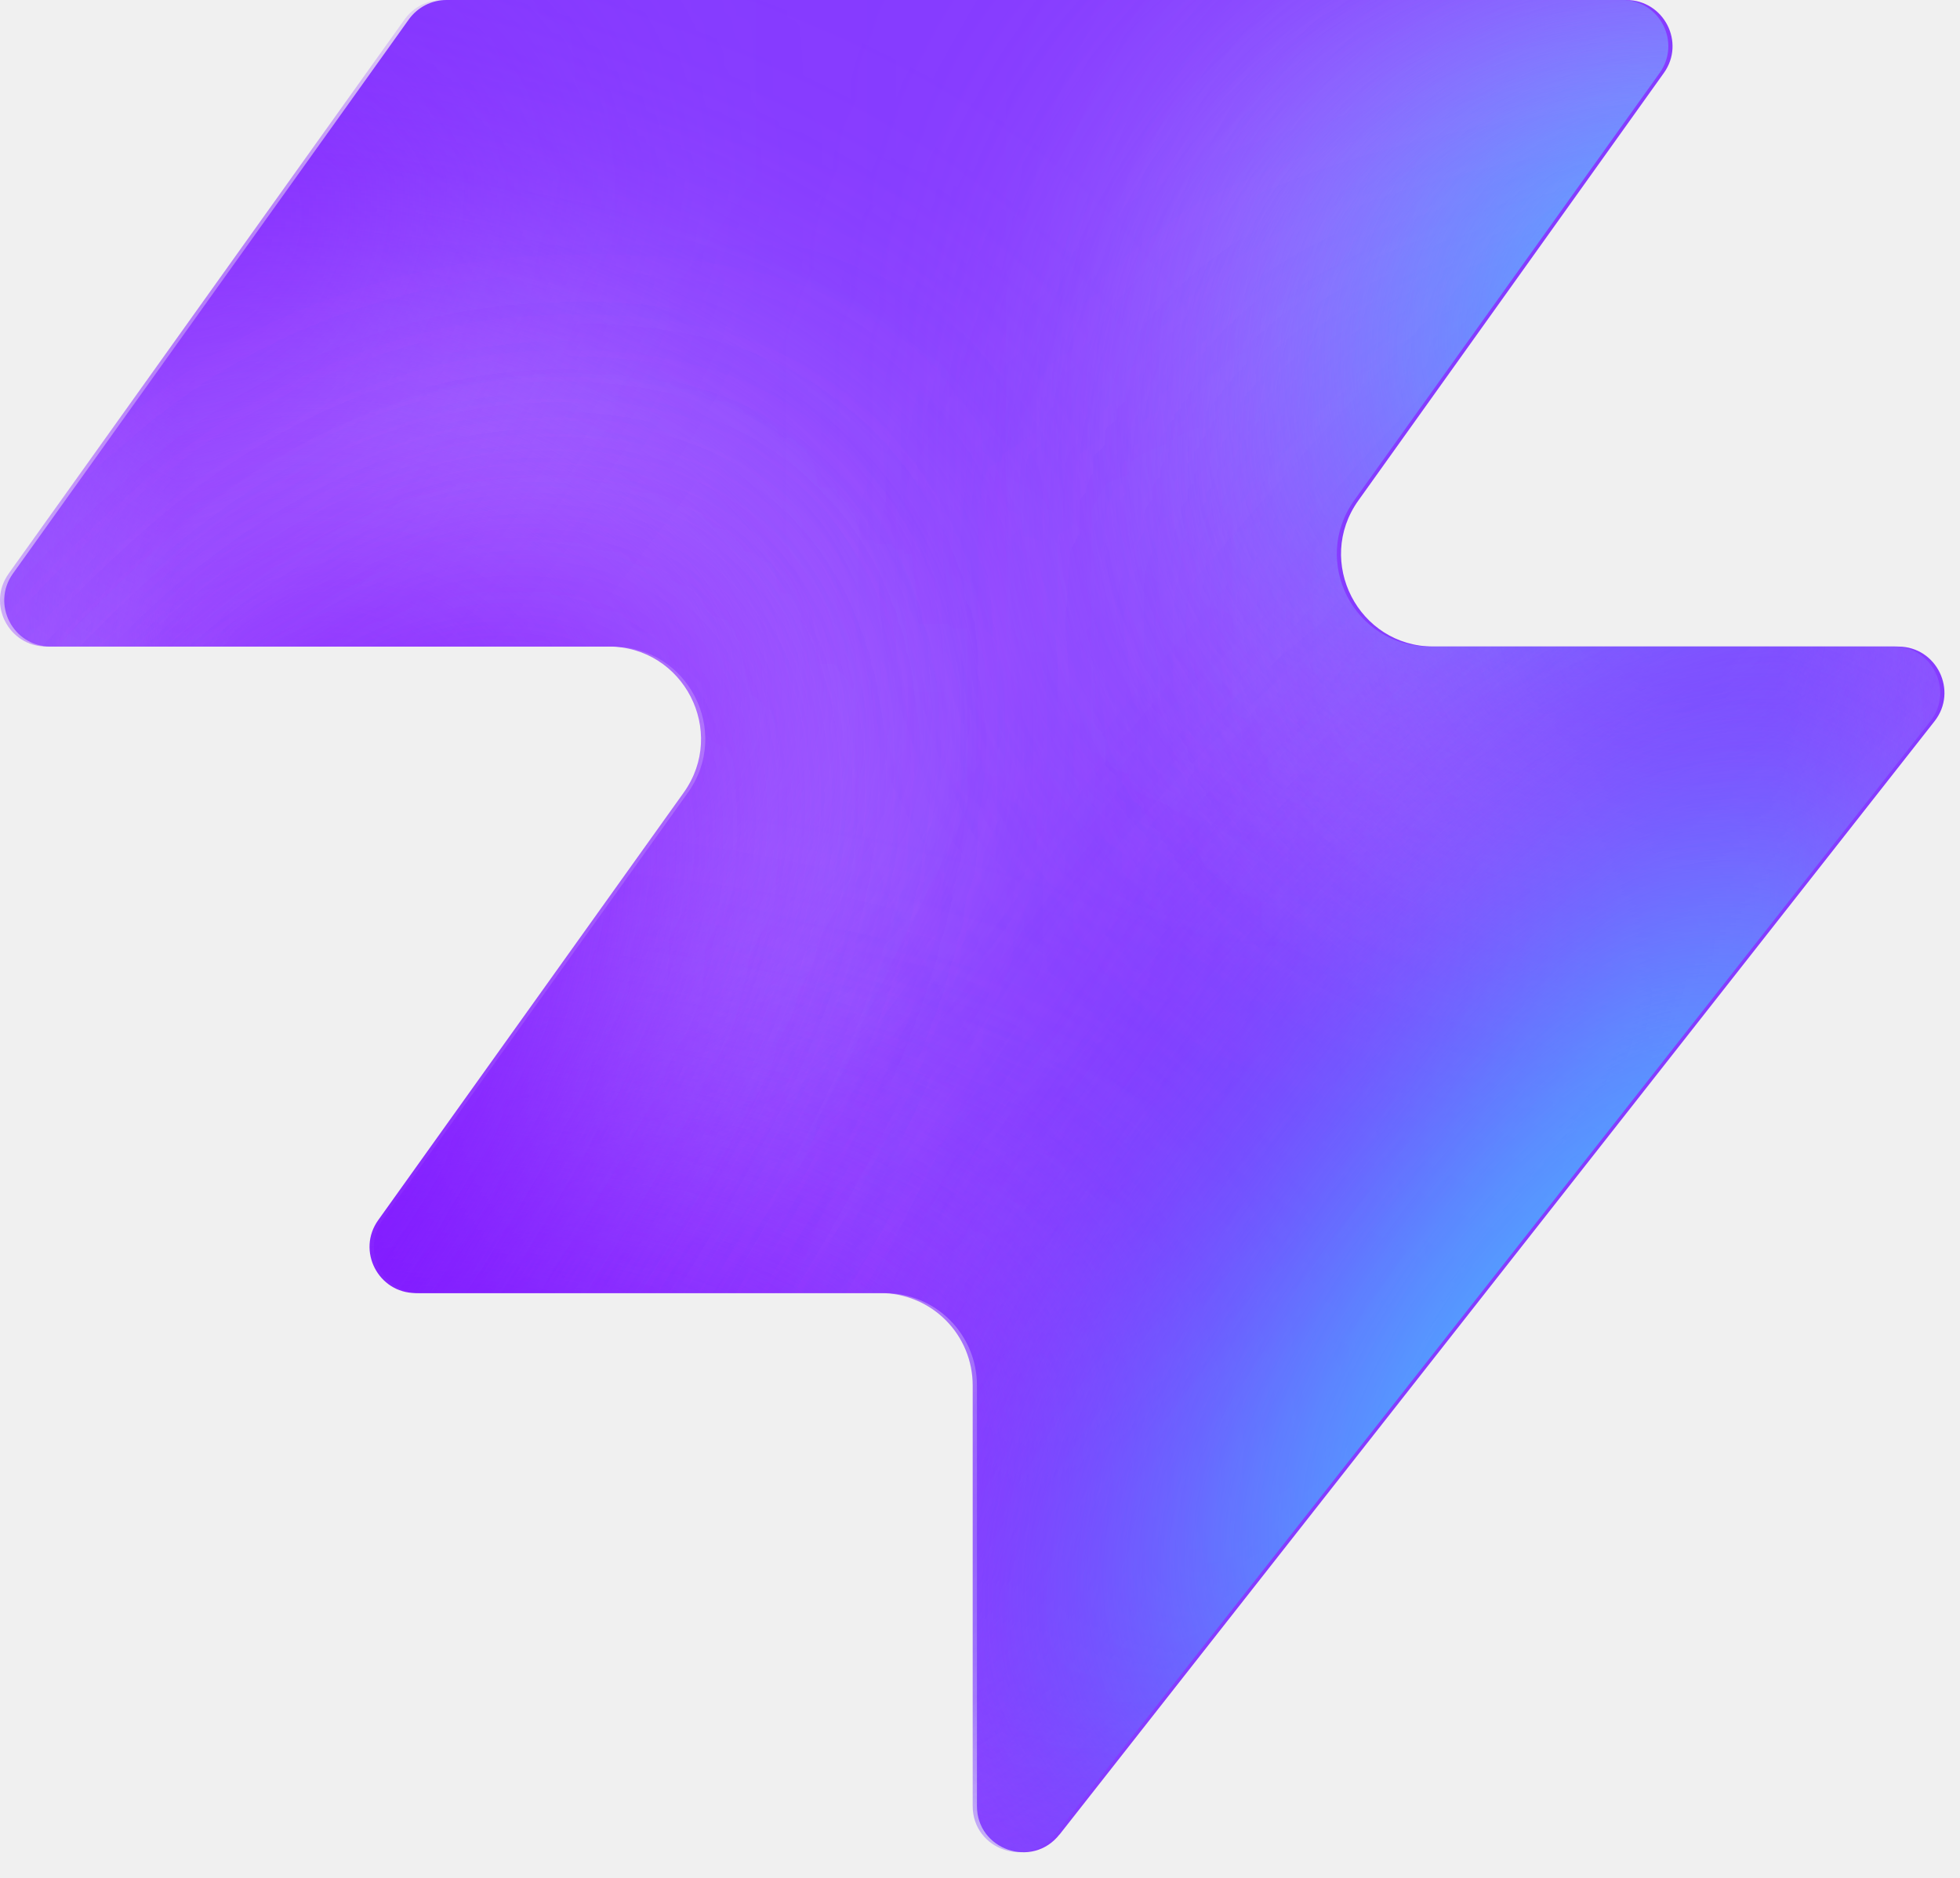
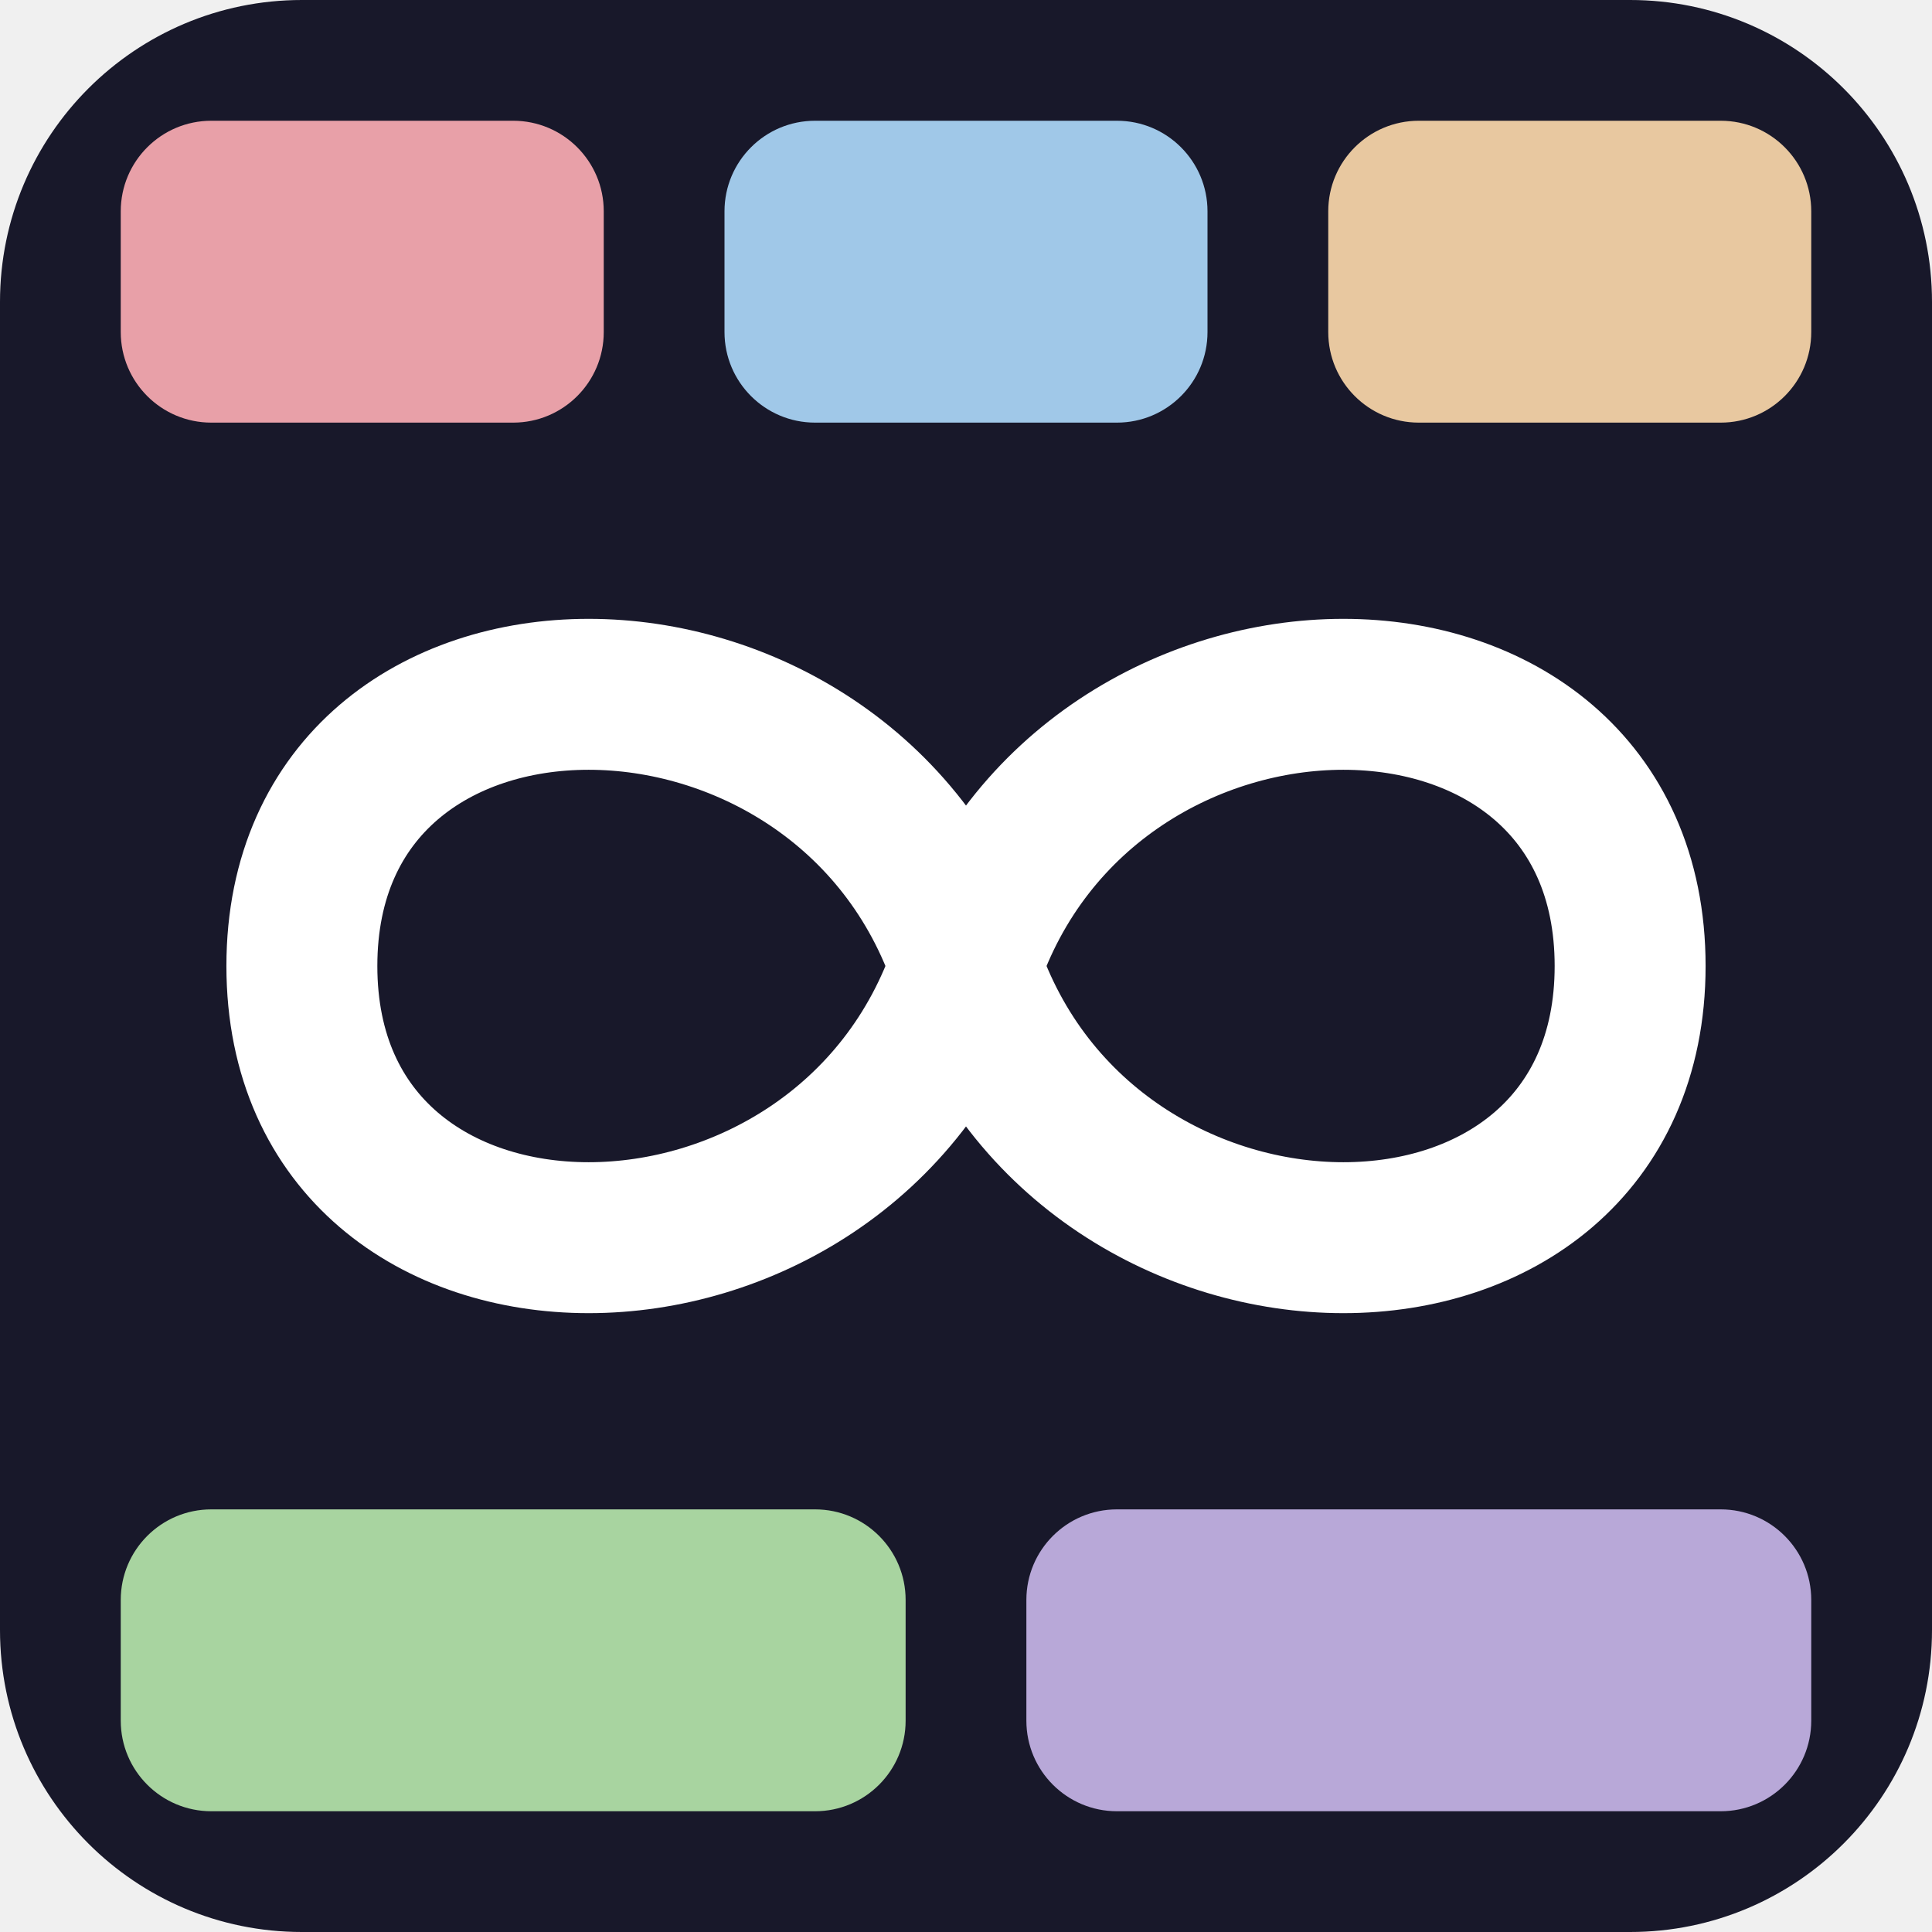
- <svg xmlns="http://www.w3.org/2000/svg" width="48" height="46" fill="none" viewBox="0 0 48 46">
-   <path fill="#863bff" d="M25.946 44.938c-.664.845-2.021.375-2.021-.698V33.937a2.26 2.26 0 0 0-2.262-2.262H10.287c-.92 0-1.456-1.04-.92-1.788l7.48-10.471c1.07-1.497 0-3.578-1.842-3.578H1.237c-.92 0-1.456-1.04-.92-1.788L10.013.474c.214-.297.556-.474.92-.474h28.894c.92 0 1.456 1.04.92 1.788l-7.48 10.471c-1.07 1.498 0 3.579 1.842 3.579h11.377c.943 0 1.473 1.088.89 1.83L25.947 44.94z" style="fill:#863bff;fill:color(display-p3 .525 .23 1);fill-opacity:1" />
-   <mask id="a" width="48" height="46" x="0" y="0" maskUnits="userSpaceOnUse" style="mask-type:alpha">
-     <path fill="#000" d="M25.842 44.938c-.664.844-2.021.375-2.021-.698V33.937a2.26 2.26 0 0 0-2.262-2.262H10.183c-.92 0-1.456-1.04-.92-1.788l7.48-10.471c1.07-1.498 0-3.579-1.842-3.579H1.133c-.92 0-1.456-1.04-.92-1.787L9.91.473c.214-.297.556-.474.92-.474h28.894c.92 0 1.456 1.04.92 1.788l-7.48 10.471c-1.07 1.498 0 3.578 1.842 3.578h11.377c.943 0 1.473 1.088.89 1.832L25.843 44.94z" style="fill:#000;fill-opacity:1" />
-   </mask>
-   <g mask="url(#a)">
-     <g filter="url(#b)">
-       <ellipse cx="5.508" cy="14.704" fill="#ede6ff" rx="5.508" ry="14.704" style="fill:#ede6ff;fill:color(display-p3 .927 .903 1);fill-opacity:1" transform="matrix(.00324 1 1 -.00324 -4.47 31.516)" />
-     </g>
-     <g filter="url(#c)">
-       <ellipse cx="10.399" cy="29.851" fill="#ede6ff" rx="10.399" ry="29.851" style="fill:#ede6ff;fill:color(display-p3 .927 .903 1);fill-opacity:1" transform="matrix(.00324 1 1 -.00324 -39.328 7.883)" />
-     </g>
-     <g filter="url(#d)">
-       <ellipse cx="5.508" cy="30.487" fill="#7e14ff" rx="5.508" ry="30.487" style="fill:#7e14ff;fill:color(display-p3 .492 .077 1);fill-opacity:1" transform="rotate(89.814 -25.913 -14.639)scale(1 -1)" />
-     </g>
-     <g filter="url(#e)">
-       <ellipse cx="5.508" cy="30.599" fill="#7e14ff" rx="5.508" ry="30.599" style="fill:#7e14ff;fill:color(display-p3 .492 .077 1);fill-opacity:1" transform="rotate(89.814 -32.644 -3.334)scale(1 -1)" />
-     </g>
-     <g filter="url(#f)">
-       <ellipse cx="5.508" cy="30.599" fill="#7e14ff" rx="5.508" ry="30.599" style="fill:#7e14ff;fill:color(display-p3 .492 .077 1);fill-opacity:1" transform="matrix(.00324 1 1 -.00324 -34.34 30.47)" />
-     </g>
-     <g filter="url(#g)">
-       <ellipse cx="14.072" cy="22.078" fill="#ede6ff" rx="14.072" ry="22.078" style="fill:#ede6ff;fill:color(display-p3 .927 .903 1);fill-opacity:1" transform="rotate(93.35 24.506 48.493)scale(-1 1)" />
-     </g>
-     <g filter="url(#h)">
-       <ellipse cx="3.47" cy="21.501" fill="#7e14ff" rx="3.47" ry="21.501" style="fill:#7e14ff;fill:color(display-p3 .492 .077 1);fill-opacity:1" transform="rotate(89.009 28.708 47.59)scale(-1 1)" />
-     </g>
-     <g filter="url(#i)">
-       <ellipse cx="3.47" cy="21.501" fill="#7e14ff" rx="3.47" ry="21.501" style="fill:#7e14ff;fill:color(display-p3 .492 .077 1);fill-opacity:1" transform="rotate(89.009 28.708 47.59)scale(-1 1)" />
-     </g>
-     <g filter="url(#j)">
-       <ellipse cx=".387" cy="8.972" fill="#7e14ff" rx="4.407" ry="29.108" style="fill:#7e14ff;fill:color(display-p3 .492 .077 1);fill-opacity:1" transform="rotate(39.51 .387 8.972)" />
-     </g>
-     <g filter="url(#k)">
-       <ellipse cx="47.523" cy="-6.092" fill="#7e14ff" rx="4.407" ry="29.108" style="fill:#7e14ff;fill:color(display-p3 .492 .077 1);fill-opacity:1" transform="rotate(37.892 47.523 -6.092)" />
-     </g>
-     <g filter="url(#l)">
-       <ellipse cx="41.412" cy="6.333" fill="#47bfff" rx="5.971" ry="9.665" style="fill:#47bfff;fill:color(display-p3 .28 .748 1);fill-opacity:1" transform="rotate(37.892 41.412 6.333)" />
-     </g>
-     <g filter="url(#m)">
-       <ellipse cx="-1.879" cy="38.332" fill="#7e14ff" rx="4.407" ry="29.108" style="fill:#7e14ff;fill:color(display-p3 .492 .077 1);fill-opacity:1" transform="rotate(37.892 -1.88 38.332)" />
-     </g>
-     <g filter="url(#n)">
-       <ellipse cx="-1.879" cy="38.332" fill="#7e14ff" rx="4.407" ry="29.108" style="fill:#7e14ff;fill:color(display-p3 .492 .077 1);fill-opacity:1" transform="rotate(37.892 -1.88 38.332)" />
-     </g>
-     <g filter="url(#o)">
-       <ellipse cx="35.651" cy="29.907" fill="#7e14ff" rx="4.407" ry="29.108" style="fill:#7e14ff;fill:color(display-p3 .492 .077 1);fill-opacity:1" transform="rotate(37.892 35.651 29.907)" />
-     </g>
-     <g filter="url(#p)">
-       <ellipse cx="38.418" cy="32.4" fill="#47bfff" rx="5.971" ry="15.297" style="fill:#47bfff;fill:color(display-p3 .28 .748 1);fill-opacity:1" transform="rotate(37.892 38.418 32.4)" />
-     </g>
-   </g>
-   <defs>
-     <filter id="b" width="60.045" height="41.654" x="-19.77" y="16.149" color-interpolation-filters="sRGB" filterUnits="userSpaceOnUse">
-       <feFlood flood-opacity="0" result="BackgroundImageFix" />
-       <feBlend in="SourceGraphic" in2="BackgroundImageFix" result="shape" />
-       <feGaussianBlur result="effect1_foregroundBlur_2002_17158" stdDeviation="7.659" />
-     </filter>
-     <filter id="c" width="90.34" height="51.437" x="-54.613" y="-7.533" color-interpolation-filters="sRGB" filterUnits="userSpaceOnUse">
-       <feFlood flood-opacity="0" result="BackgroundImageFix" />
-       <feBlend in="SourceGraphic" in2="BackgroundImageFix" result="shape" />
-       <feGaussianBlur result="effect1_foregroundBlur_2002_17158" stdDeviation="7.659" />
-     </filter>
-     <filter id="d" width="79.355" height="29.4" x="-49.64" y="2.03" color-interpolation-filters="sRGB" filterUnits="userSpaceOnUse">
-       <feFlood flood-opacity="0" result="BackgroundImageFix" />
-       <feBlend in="SourceGraphic" in2="BackgroundImageFix" result="shape" />
-       <feGaussianBlur result="effect1_foregroundBlur_2002_17158" stdDeviation="4.596" />
-     </filter>
-     <filter id="e" width="79.579" height="29.4" x="-45.045" y="20.029" color-interpolation-filters="sRGB" filterUnits="userSpaceOnUse">
-       <feFlood flood-opacity="0" result="BackgroundImageFix" />
-       <feBlend in="SourceGraphic" in2="BackgroundImageFix" result="shape" />
-       <feGaussianBlur result="effect1_foregroundBlur_2002_17158" stdDeviation="4.596" />
-     </filter>
-     <filter id="f" width="79.579" height="29.4" x="-43.513" y="21.178" color-interpolation-filters="sRGB" filterUnits="userSpaceOnUse">
-       <feFlood flood-opacity="0" result="BackgroundImageFix" />
-       <feBlend in="SourceGraphic" in2="BackgroundImageFix" result="shape" />
-       <feGaussianBlur result="effect1_foregroundBlur_2002_17158" stdDeviation="4.596" />
-     </filter>
-     <filter id="g" width="74.749" height="58.852" x="15.756" y="-17.901" color-interpolation-filters="sRGB" filterUnits="userSpaceOnUse">
-       <feFlood flood-opacity="0" result="BackgroundImageFix" />
-       <feBlend in="SourceGraphic" in2="BackgroundImageFix" result="shape" />
-       <feGaussianBlur result="effect1_foregroundBlur_2002_17158" stdDeviation="7.659" />
-     </filter>
-     <filter id="h" width="61.377" height="25.362" x="23.548" y="2.284" color-interpolation-filters="sRGB" filterUnits="userSpaceOnUse">
-       <feFlood flood-opacity="0" result="BackgroundImageFix" />
-       <feBlend in="SourceGraphic" in2="BackgroundImageFix" result="shape" />
-       <feGaussianBlur result="effect1_foregroundBlur_2002_17158" stdDeviation="4.596" />
-     </filter>
-     <filter id="i" width="61.377" height="25.362" x="23.548" y="2.284" color-interpolation-filters="sRGB" filterUnits="userSpaceOnUse">
-       <feFlood flood-opacity="0" result="BackgroundImageFix" />
-       <feBlend in="SourceGraphic" in2="BackgroundImageFix" result="shape" />
-       <feGaussianBlur result="effect1_foregroundBlur_2002_17158" stdDeviation="4.596" />
-     </filter>
-     <filter id="j" width="56.045" height="63.649" x="-27.636" y="-22.853" color-interpolation-filters="sRGB" filterUnits="userSpaceOnUse">
-       <feFlood flood-opacity="0" result="BackgroundImageFix" />
-       <feBlend in="SourceGraphic" in2="BackgroundImageFix" result="shape" />
-       <feGaussianBlur result="effect1_foregroundBlur_2002_17158" stdDeviation="4.596" />
-     </filter>
-     <filter id="k" width="54.814" height="64.646" x="20.116" y="-38.415" color-interpolation-filters="sRGB" filterUnits="userSpaceOnUse">
-       <feFlood flood-opacity="0" result="BackgroundImageFix" />
-       <feBlend in="SourceGraphic" in2="BackgroundImageFix" result="shape" />
-       <feGaussianBlur result="effect1_foregroundBlur_2002_17158" stdDeviation="4.596" />
-     </filter>
-     <filter id="l" width="33.541" height="35.313" x="24.641" y="-11.323" color-interpolation-filters="sRGB" filterUnits="userSpaceOnUse">
-       <feFlood flood-opacity="0" result="BackgroundImageFix" />
-       <feBlend in="SourceGraphic" in2="BackgroundImageFix" result="shape" />
-       <feGaussianBlur result="effect1_foregroundBlur_2002_17158" stdDeviation="4.596" />
-     </filter>
-     <filter id="m" width="54.814" height="64.646" x="-29.286" y="6.009" color-interpolation-filters="sRGB" filterUnits="userSpaceOnUse">
-       <feFlood flood-opacity="0" result="BackgroundImageFix" />
-       <feBlend in="SourceGraphic" in2="BackgroundImageFix" result="shape" />
-       <feGaussianBlur result="effect1_foregroundBlur_2002_17158" stdDeviation="4.596" />
-     </filter>
-     <filter id="n" width="54.814" height="64.646" x="-29.286" y="6.009" color-interpolation-filters="sRGB" filterUnits="userSpaceOnUse">
-       <feFlood flood-opacity="0" result="BackgroundImageFix" />
-       <feBlend in="SourceGraphic" in2="BackgroundImageFix" result="shape" />
-       <feGaussianBlur result="effect1_foregroundBlur_2002_17158" stdDeviation="4.596" />
-     </filter>
-     <filter id="o" width="54.814" height="64.646" x="8.244" y="-2.416" color-interpolation-filters="sRGB" filterUnits="userSpaceOnUse">
-       <feFlood flood-opacity="0" result="BackgroundImageFix" />
-       <feBlend in="SourceGraphic" in2="BackgroundImageFix" result="shape" />
-       <feGaussianBlur result="effect1_foregroundBlur_2002_17158" stdDeviation="4.596" />
-     </filter>
-     <filter id="p" width="39.409" height="43.623" x="18.713" y="10.588" color-interpolation-filters="sRGB" filterUnits="userSpaceOnUse">
-       <feFlood flood-opacity="0" result="BackgroundImageFix" />
-       <feBlend in="SourceGraphic" in2="BackgroundImageFix" result="shape" />
-       <feGaussianBlur result="effect1_foregroundBlur_2002_17158" stdDeviation="4.596" />
-     </filter>
-   </defs>
+ <svg xmlns="http://www.w3.org/2000/svg" viewBox="0 0 32 32">
+   <rect width="32" height="32" rx="5" fill="#18182A" />
+   <rect x="2" y="2" width="8" height="5" rx="1.5" fill="#E8A0A8" />
+   <rect x="12" y="2" width="8" height="5" rx="1.5" fill="#A0C8E8" />
+   <rect x="22" y="2" width="8" height="5" rx="1.5" fill="#E8C8A0" />
+   <rect x="2" y="25" width="13" height="5" rx="1.5" fill="#A8D4A0" />
+   <rect x="17" y="25" width="13" height="5" rx="1.5" fill="#B8A8D8" />
+   <path d="M16,16 C18,10 27,10 27,16 C27,22 18,22 16,16 C14,10 5,10 5,16 C5,22 14,22 16,16" fill="none" stroke="white" stroke-width="2.5" stroke-linecap="round" stroke-linejoin="round" />
</svg>
